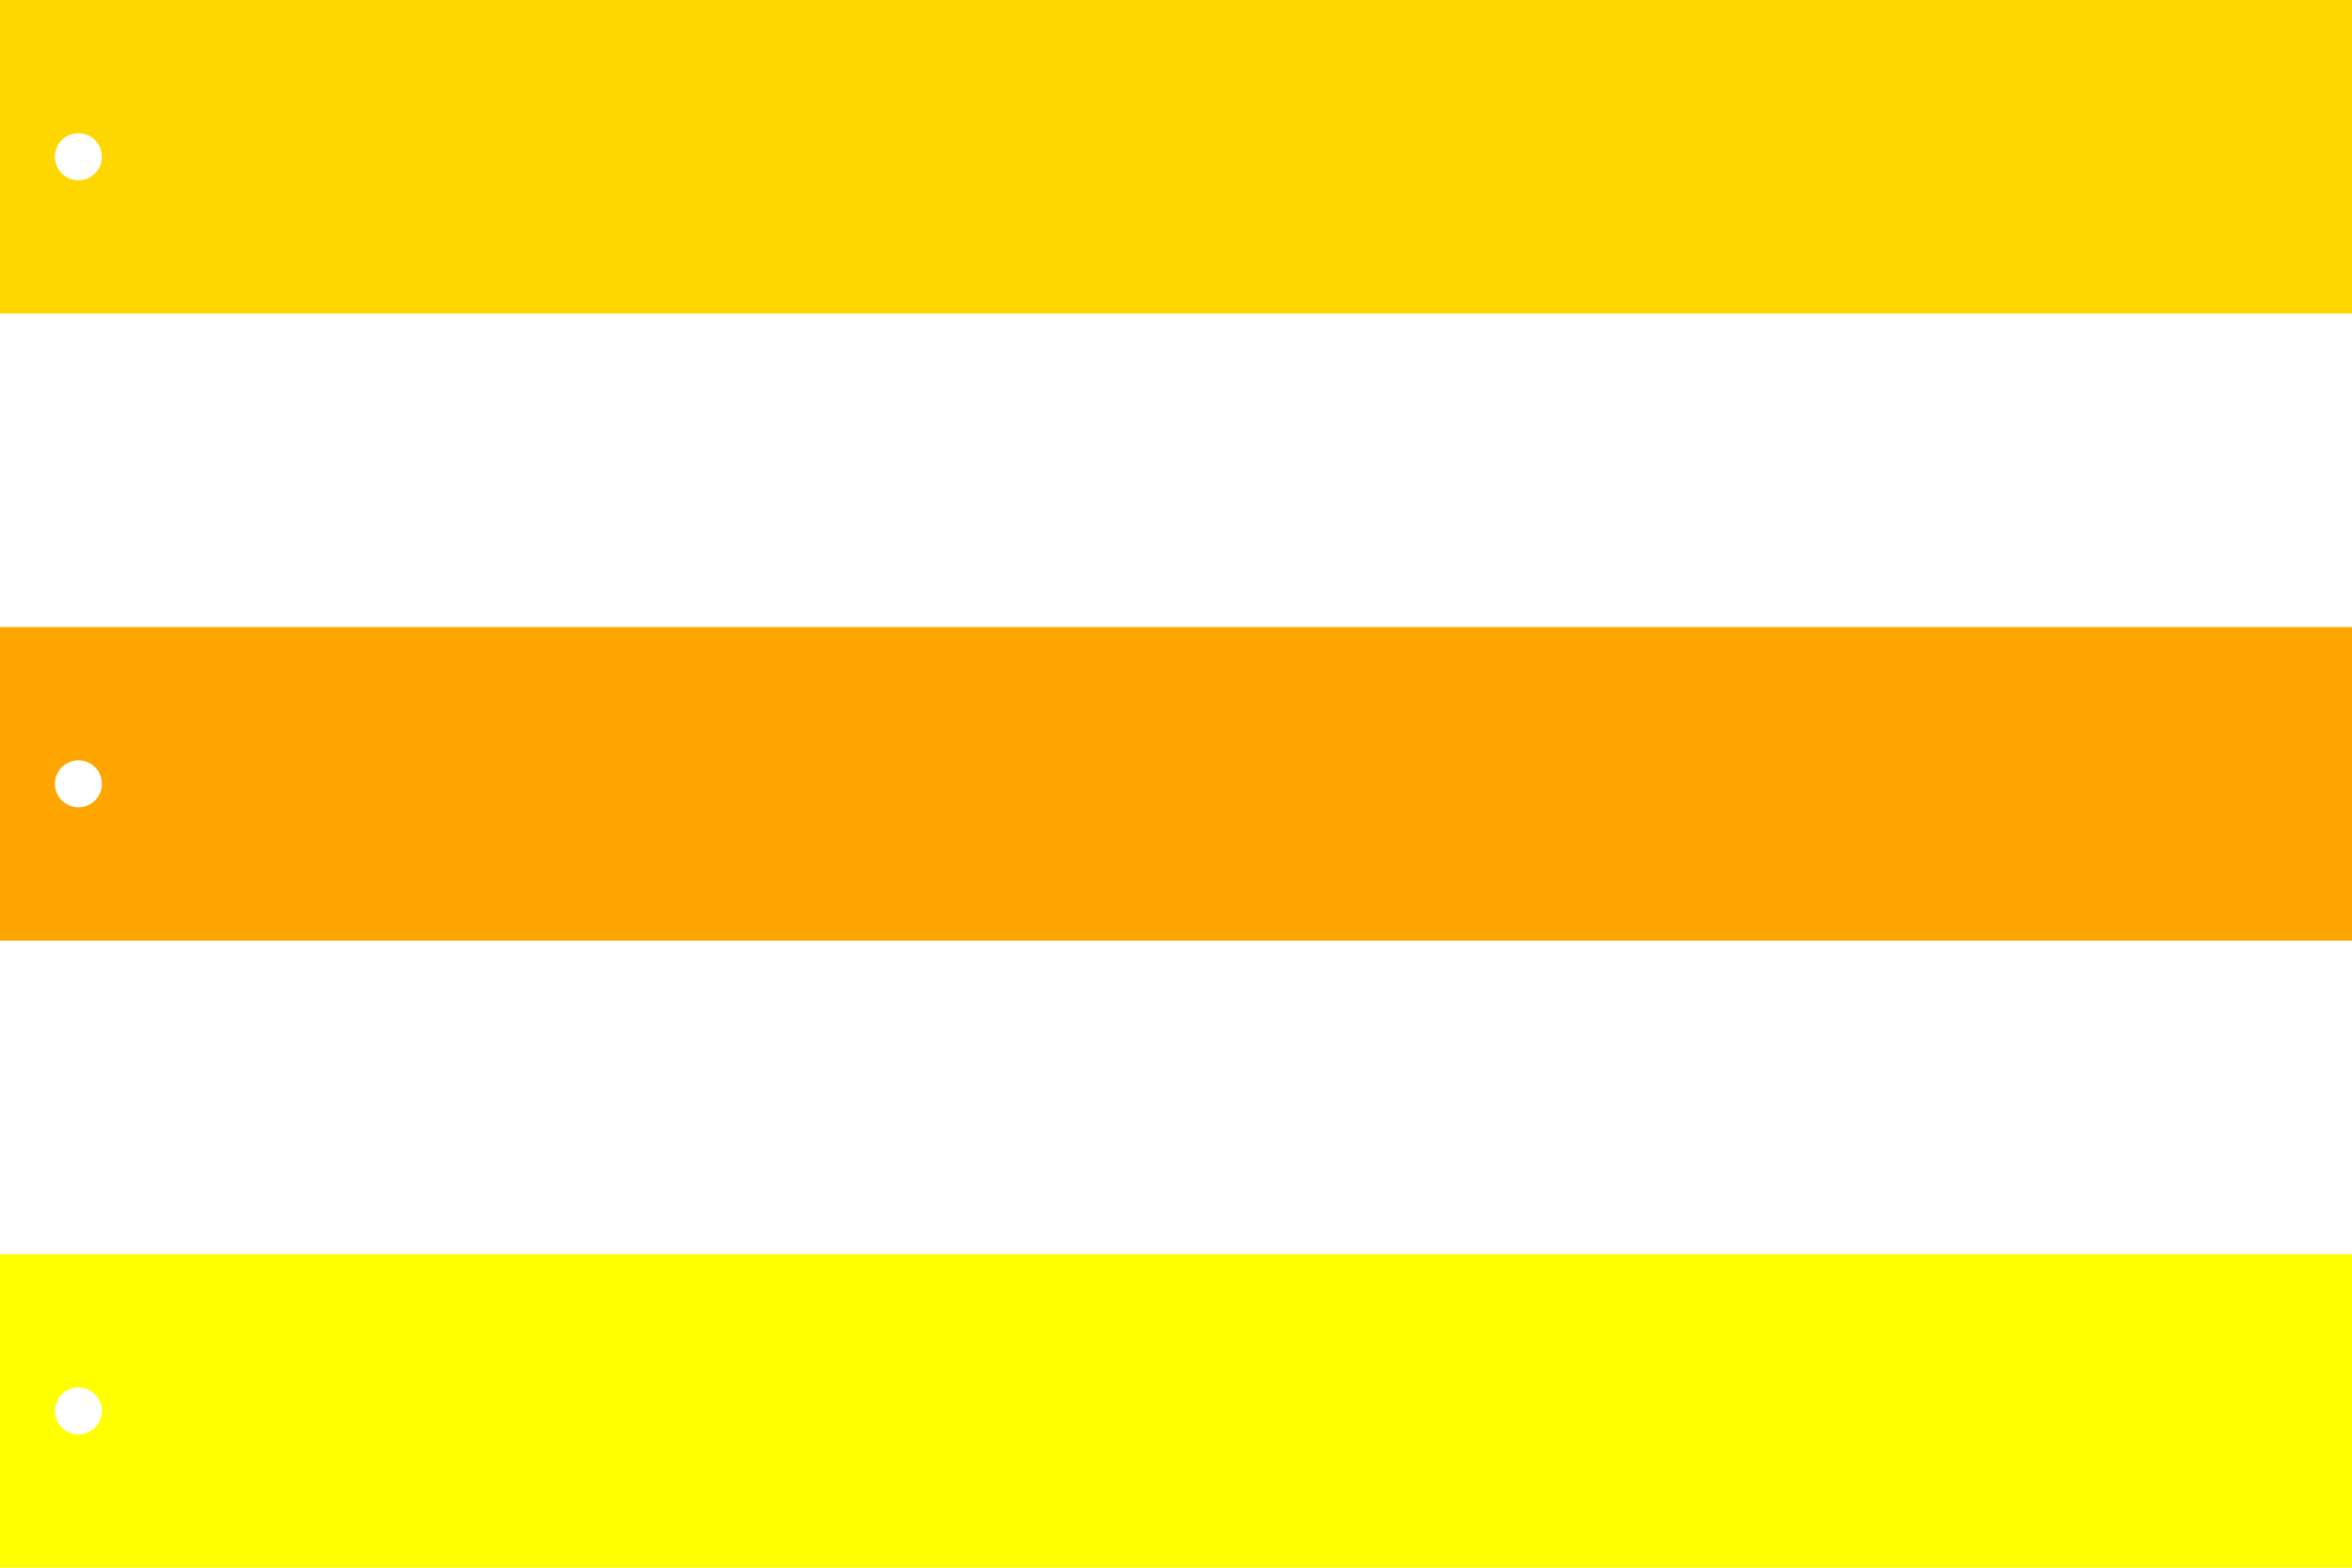
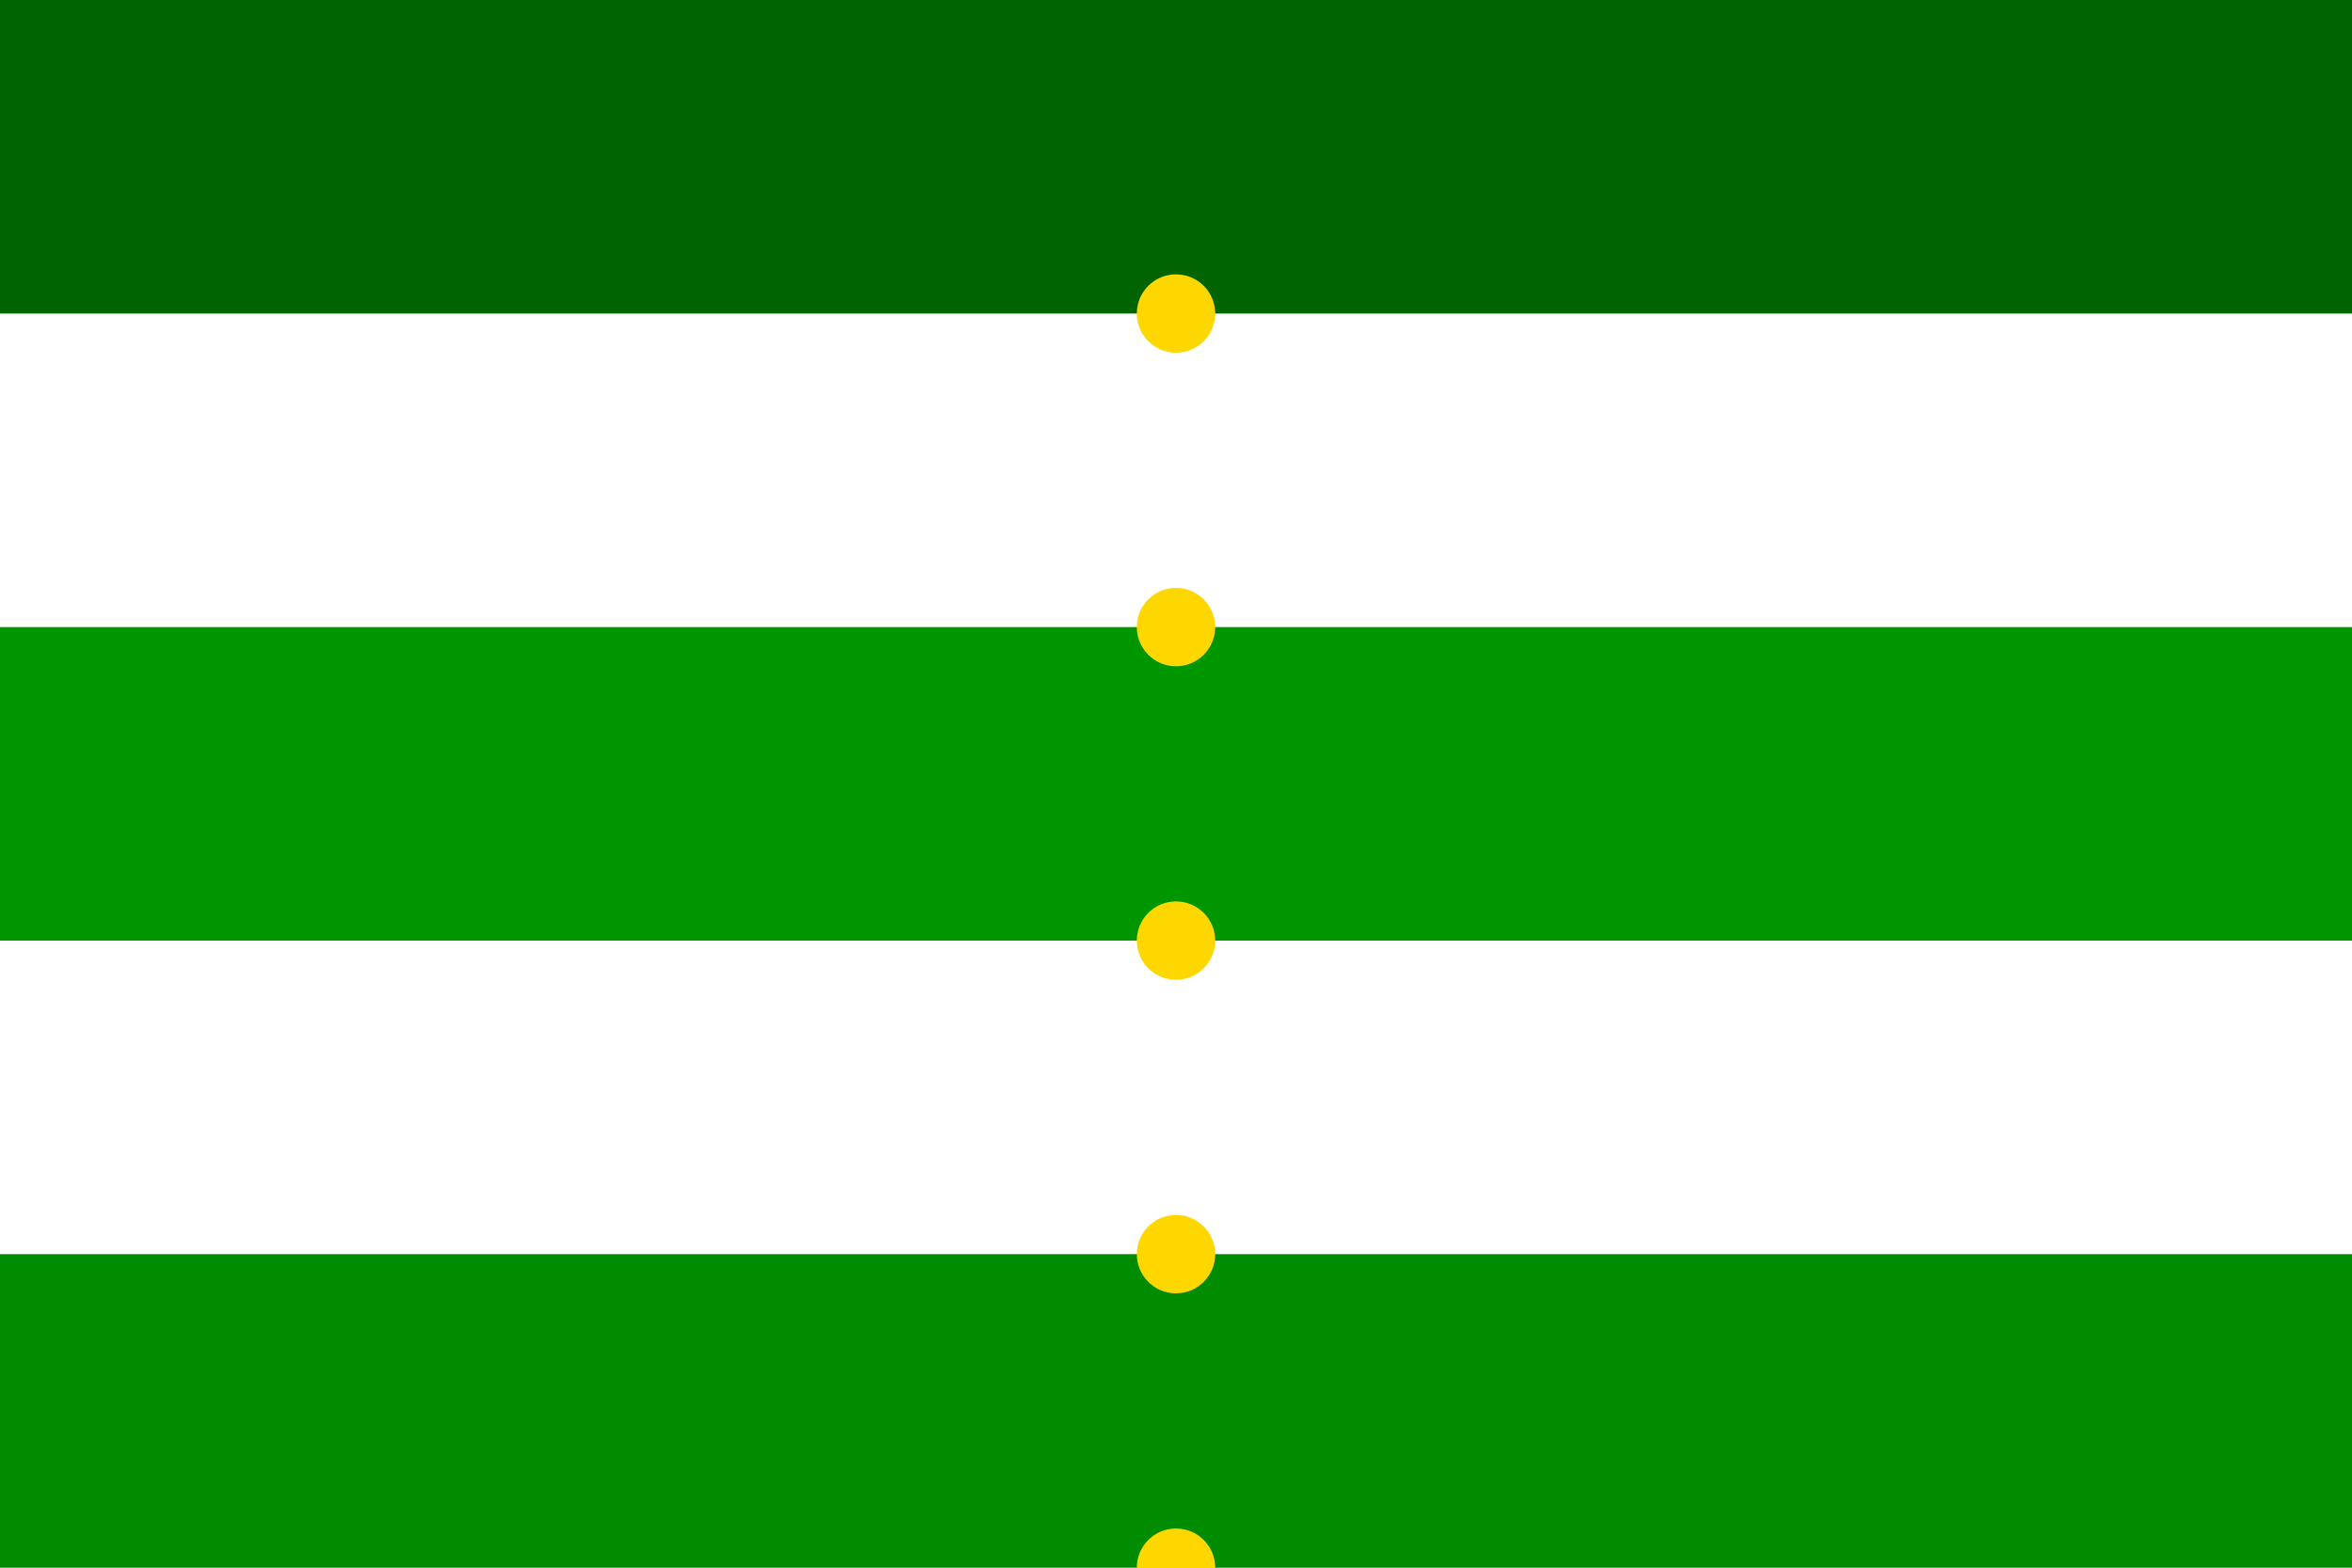
<svg xmlns="http://www.w3.org/2000/svg" width="300" height="200">
  <rect width="300" height="200" fill="white" />
-   <rect x="0" y="0" width="300" height="40" fill="#FFD700" />
-   <rect x="0" y="80" width="300" height="40" fill="#FFA500" />
-   <rect x="0" y="160" width="300" height="40" fill="#FFFF00" />
-   <rect x="0" y="240" width="300" height="40" fill="#00BFFF" />
-   <rect x="0" y="320" width="300" height="40" fill="#000080" />
-   <circle cx="10" cy="20" r="3" fill="#FFFFFF" />
-   <circle cx="10" cy="60" r="3" fill="#FFFFFF" />
-   <circle cx="10" cy="100" r="3" fill="#FFFFFF" />
-   <circle cx="10" cy="140" r="3" fill="#FFFFFF" />
-   <circle cx="10" cy="180" r="3" fill="#FFFFFF" />
-   <circle cx="10" cy="220" r="3" fill="#FFFFFF" />
-   <circle cx="10" cy="260" r="3" fill="#FFFFFF" />
+   <rect x="0" y="0" width="300" height="40" fill="#006400" />
+   <rect x="0" y="80" width="300" height="40" fill="#009600" />
+   <rect x="0" y="160" width="300" height="40" fill="#008C00" />
+   <rect x="0" y="240" width="300" height="40" fill="#008000" />
+   <rect x="0" y="320" width="300" height="40" fill="#006400" />
+   <g fill="#FFD700">
+     <circle cx="150" cy="40" r="5" />
+     <circle cx="150" cy="80" r="5" />
+     <circle cx="150" cy="120" r="5" />
+     <circle cx="150" cy="160" r="5" />
+     <circle cx="150" cy="200" r="5" />
+     <circle cx="150" cy="240" r="5" />
+     <circle cx="150" cy="280" r="5" />
+   </g>
</svg>
